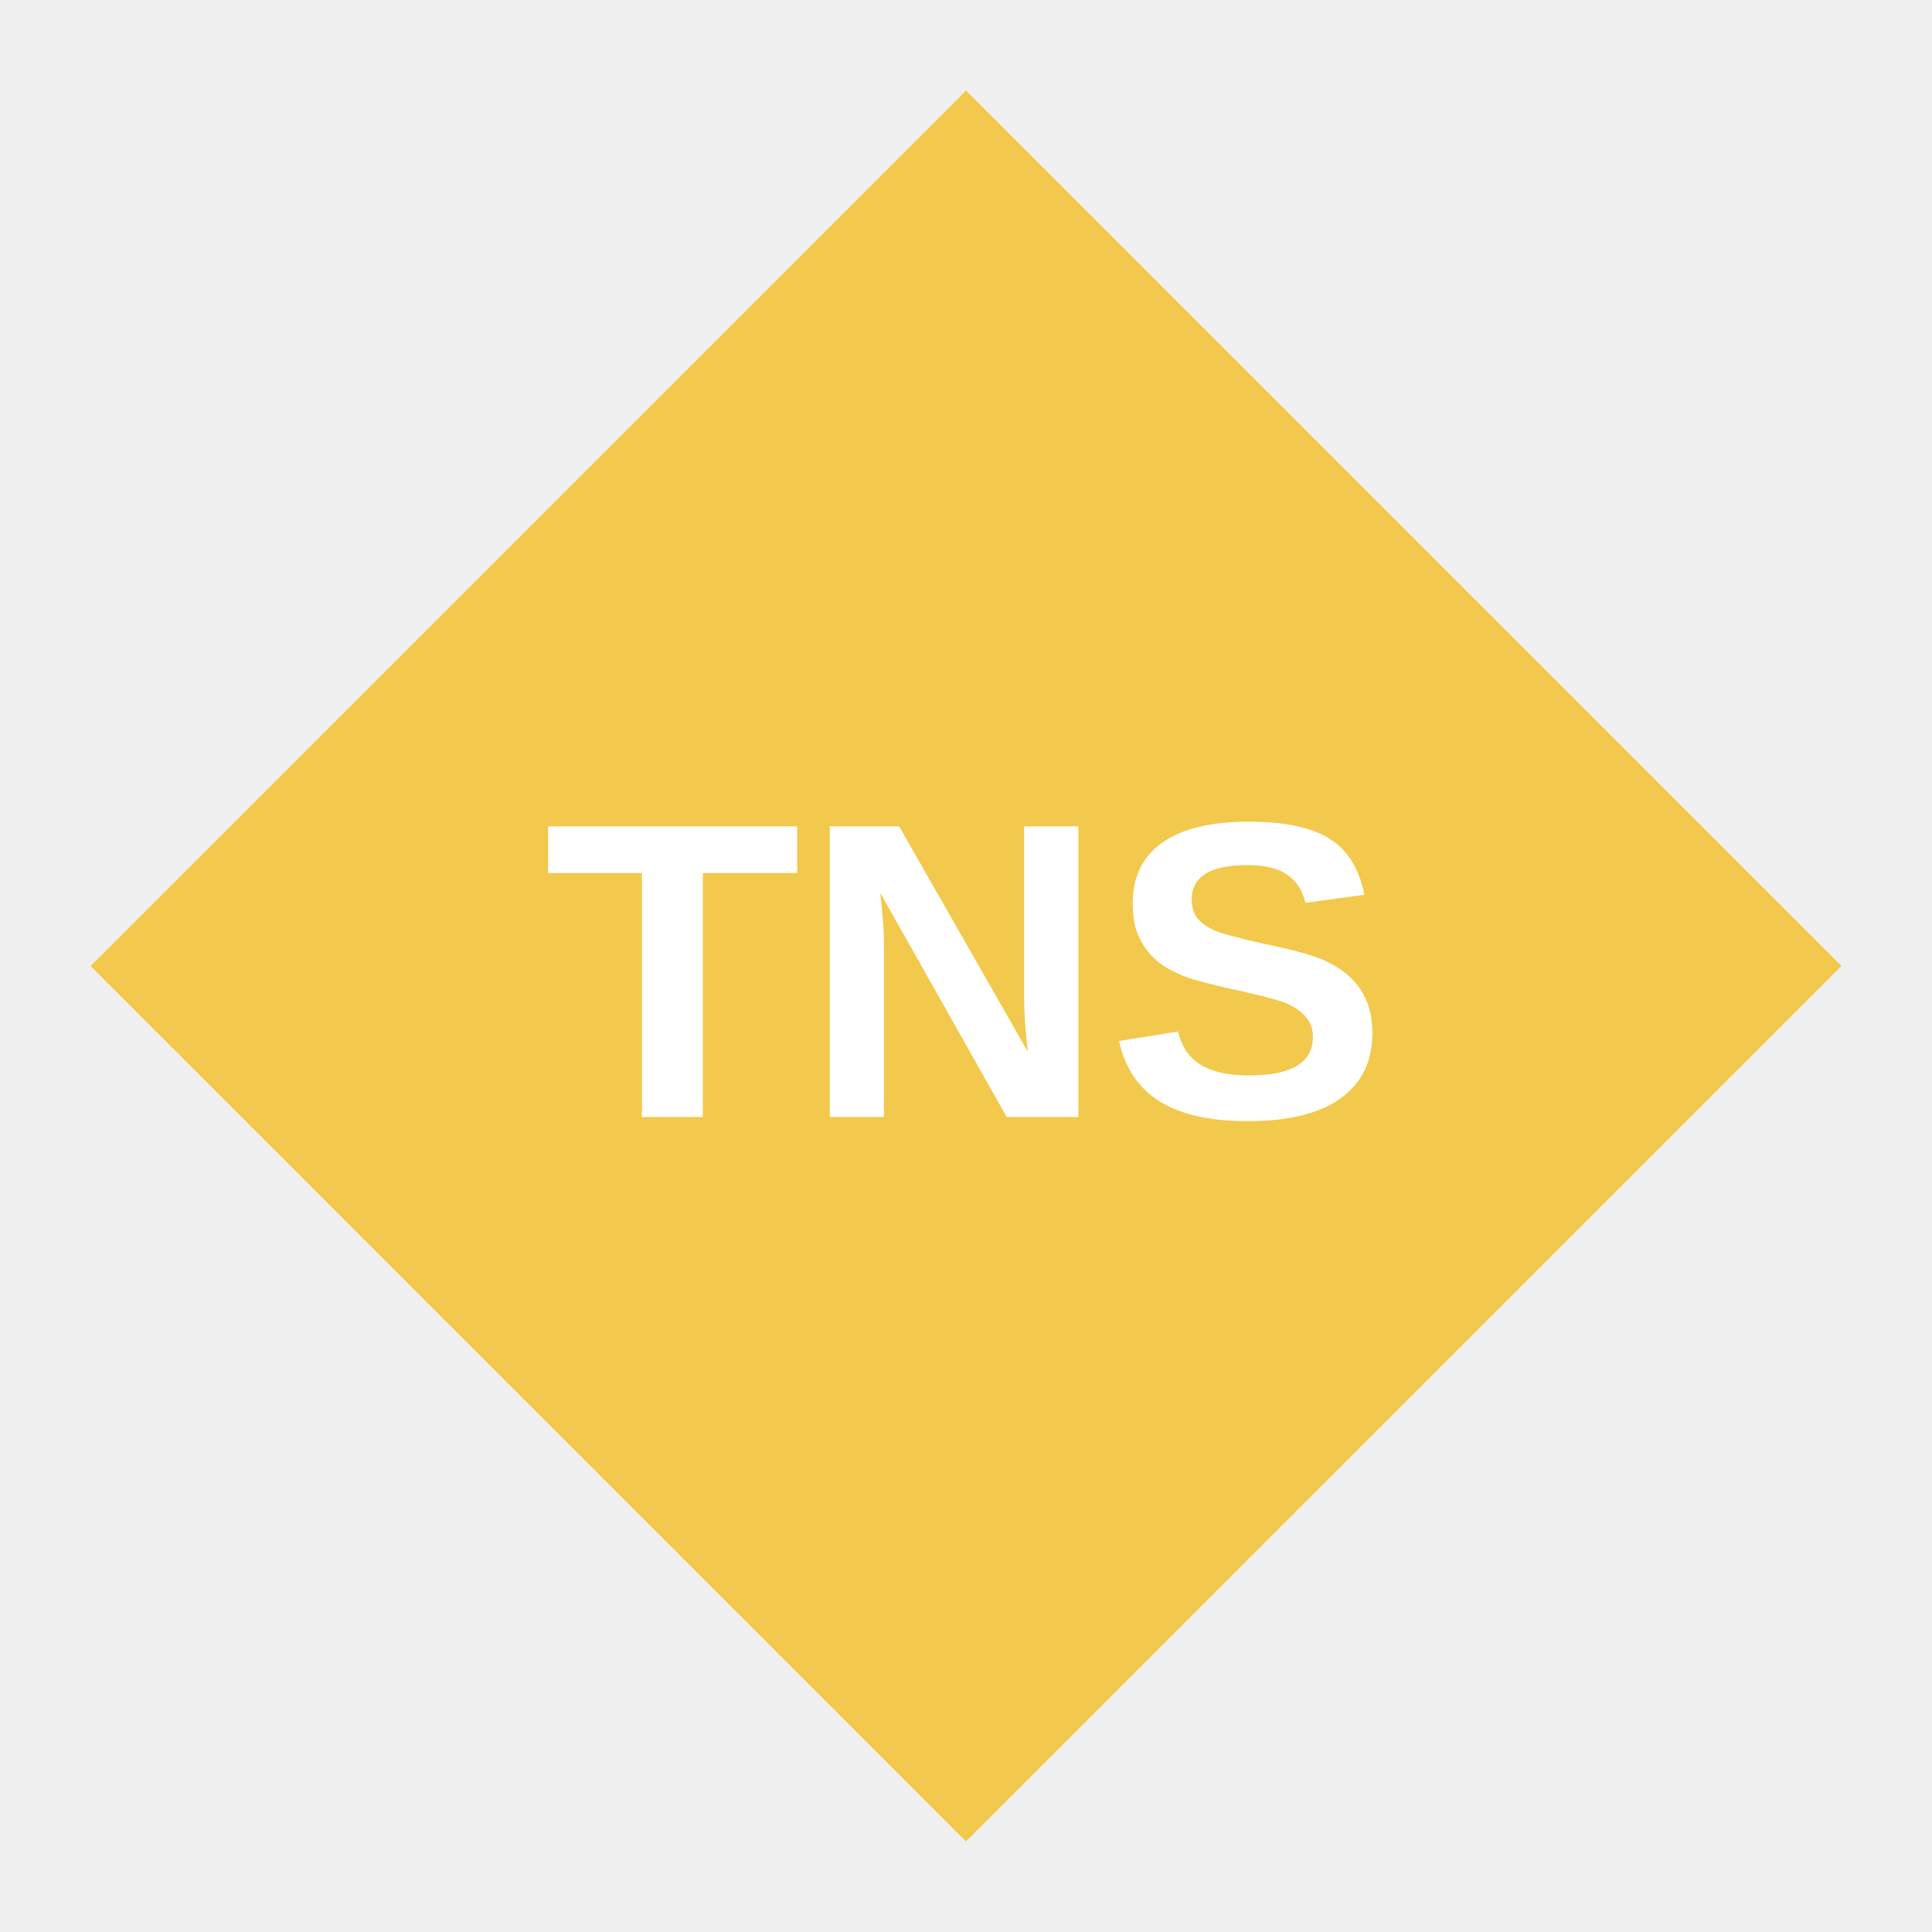
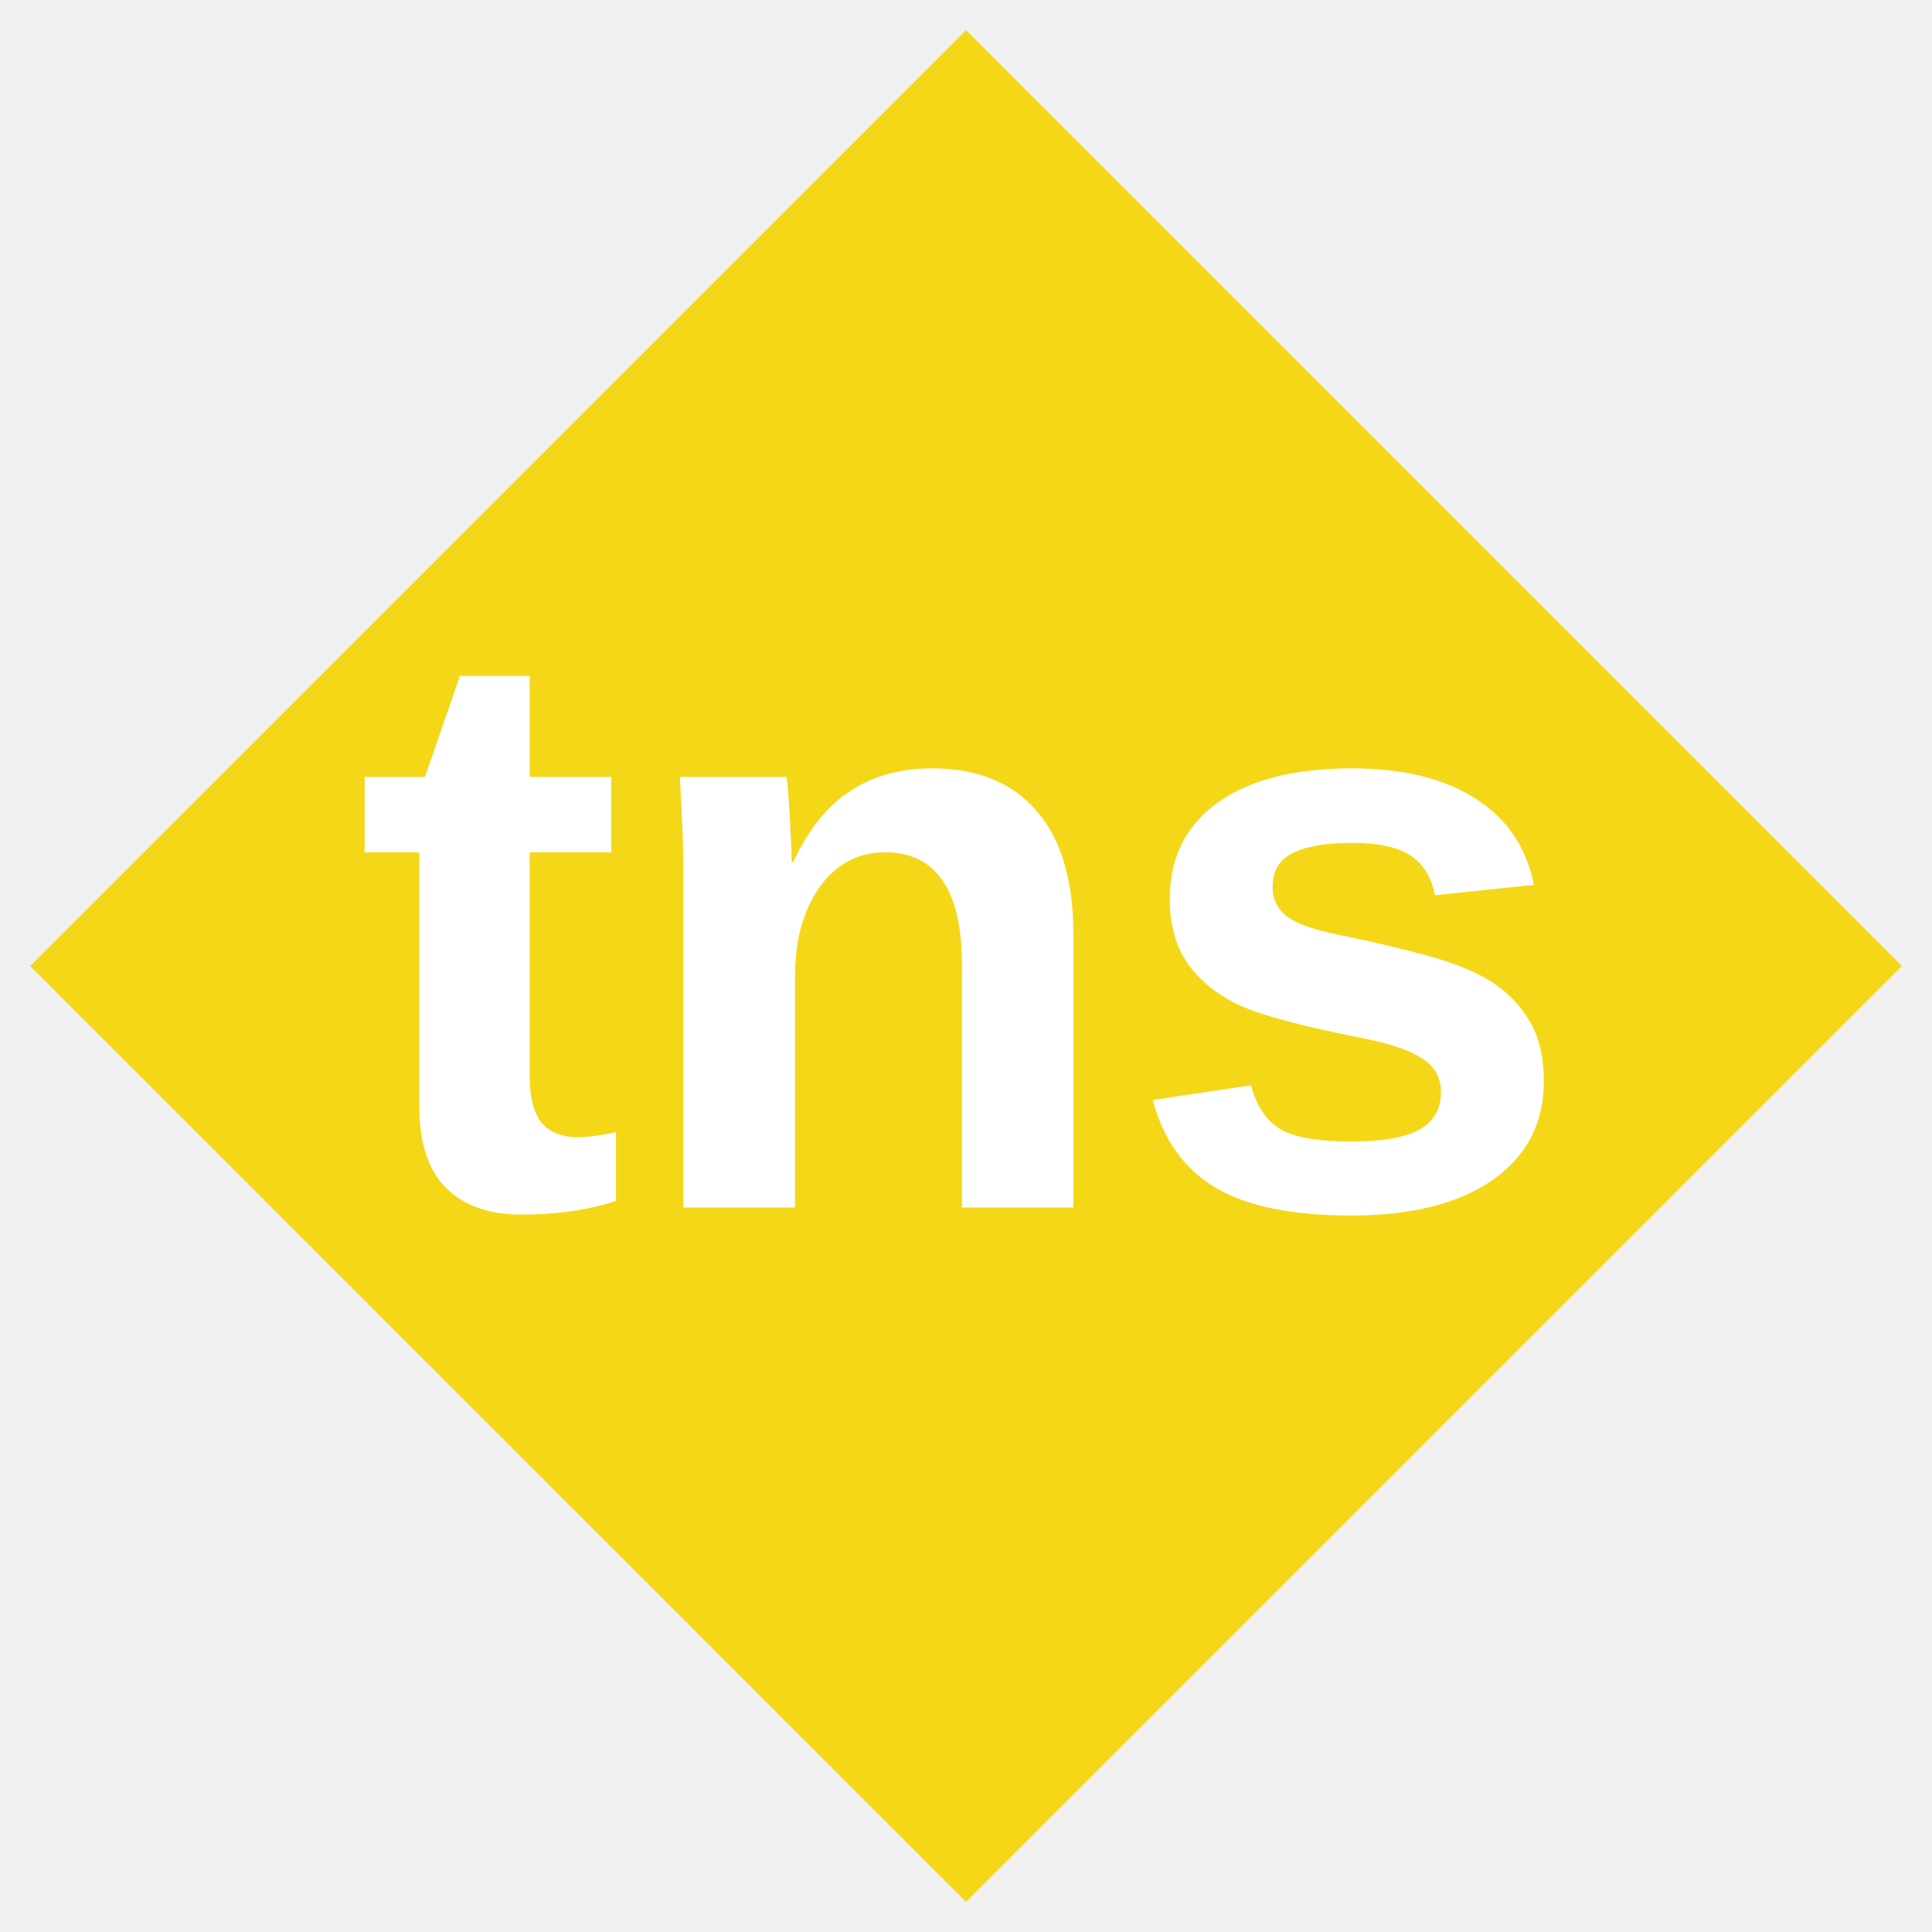
<svg xmlns="http://www.w3.org/2000/svg" viewBox="0 0 64 64" role="img" aria-label="TNS">
-   <path d="M32 3 61 32 32 61 3 32 32 3Z" fill="#F2C94C" />
-   <text x="32" y="37" text-anchor="middle" font-family="Arial,Helvetica,sans-serif" font-size="14" font-weight="700" fill="#fff">TNS</text>
+   <polygon points="32,1 63,32 32,63 1,32" fill="#F4D717" />
+   <text x="32" y="40" text-anchor="middle" font-family="Arial, Helvetica, sans-serif" font-size="27" font-weight="700" fill="#FFFFFF">tns</text>
</svg>
